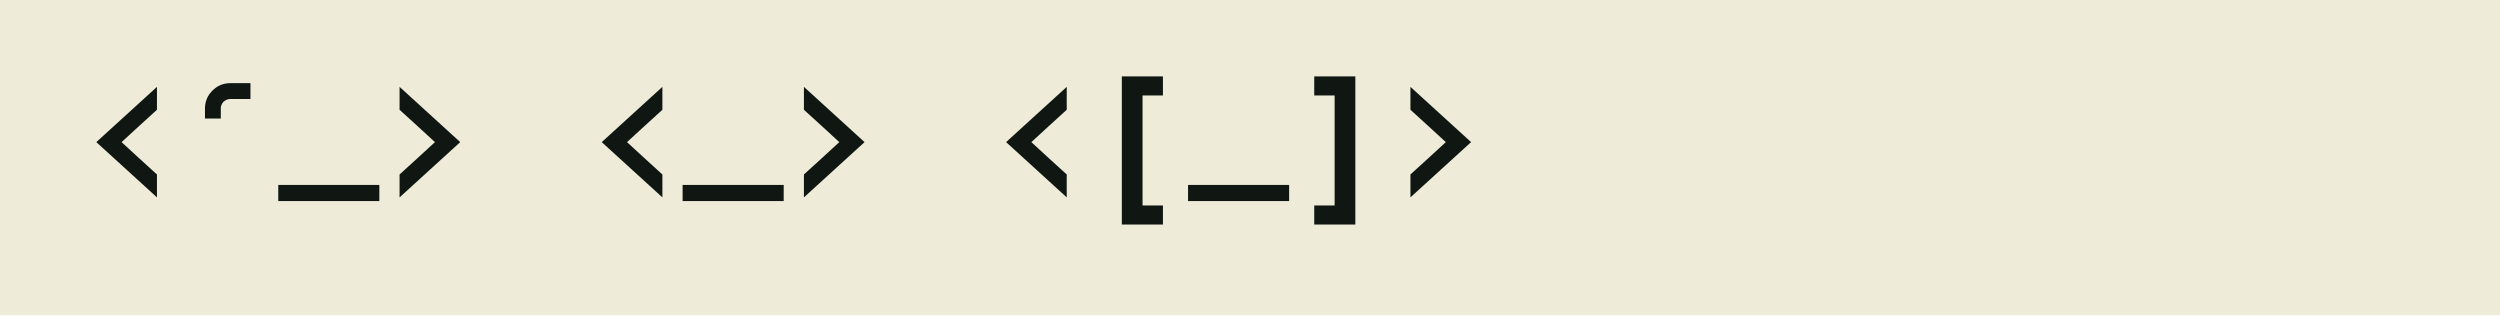
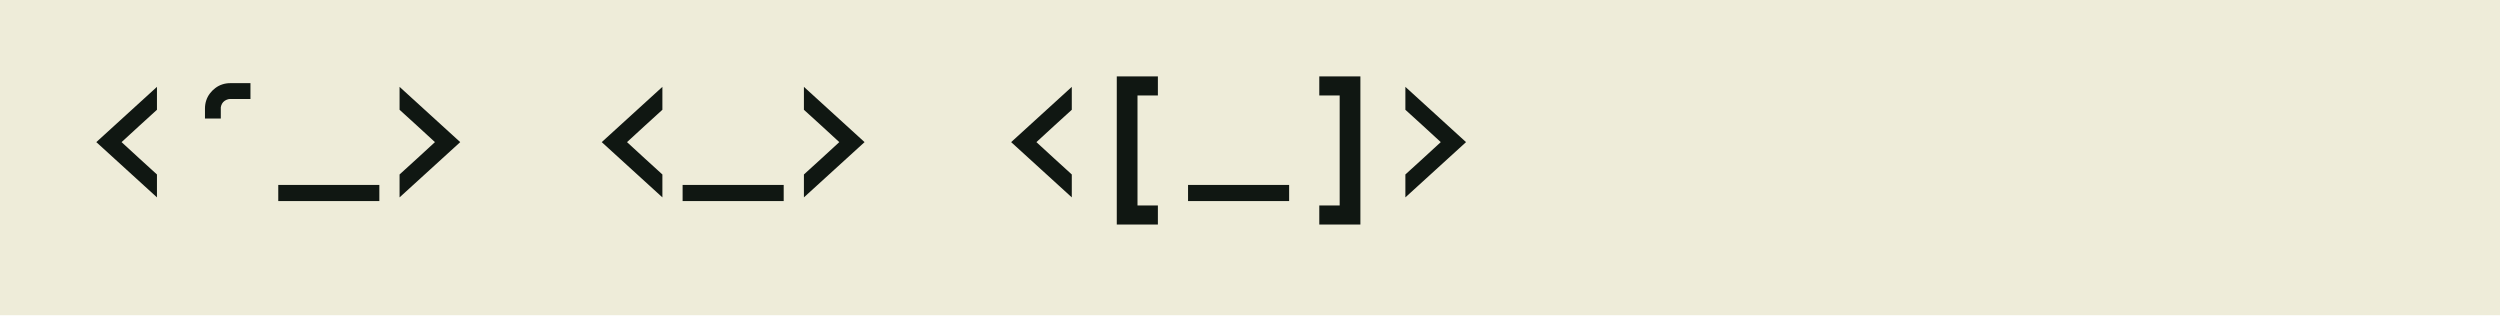
<svg xmlns="http://www.w3.org/2000/svg" width="460" height="58" viewBox="0 0 460 58" role="img">
  <rect width="100%" height="100%" fill="#EEECD9" />
  <defs>
    <path id="code-rust-inference-on-400-488" d="M480 678Q390 596 300.0 514.0Q210 432 120 350Q210 268 300.0 186.0Q390 104 480 22Q480 56 480.0 90.0Q480 124 480 158Q427 206 374.5 254.0Q322 302 270 350Q322 398 374.5 446.0Q427 494 480 542Q480 576 480.0 610.0Q480 644 480 678Z" />
    <path id="code-rust-inference-on-400-509" d="M315 700Q290 700 267.5 692.5Q245 685 226.5 671.0Q208 657 194.0 638.5Q180 620 172.5 597.5Q165 575 165 550Q165 535 165.0 520.0Q165 505 165 490Q189 490 212.0 490.0Q235 490 259 490Q259 504 259.0 517.5Q259 531 259 544Q259 546 259.0 547.5Q259 549 259 550Q259 552 259.0 553.5Q259 555 259 557Q261 569 266.5 578.5Q272 588 281.0 594.5Q290 601 301 604Q304 605 307.5 605.5Q311 606 315 606Q318 606 321.0 606.0Q324 606 326 606Q354 606 381.0 606.0Q408 606 435 606Q435 630 435.0 653.0Q435 676 435 700Q405 700 375.0 700.0Q345 700 315 700Z" />
    <path id="code-rust-inference-on-400-343" d="M0 96Q75 96 150.0 96.0Q225 96 300 96Q300 96 300.0 96.0Q300 96 301 96Q301 96 301.0 96.0Q301 96 301 96Q375 96 450.0 96.0Q525 96 600 96Q600 84 600.0 72.0Q600 60 600 49Q600 48 600.0 48.0Q600 48 600 48Q600 36 600.0 24.0Q600 12 600 0Q525 0 450.0 0.0Q375 0 301 0Q301 0 301.0 0.0Q301 0 301 0Q300 0 300.0 0.0Q300 0 300 0Q225 0 150.0 0.0Q75 0 0 0Q0 12 0.0 24.0Q0 36 0 48Q0 48 0.0 48.0Q0 48 0 49Q0 60 0.0 72.0Q0 84 0 96Z" />
    <path id="code-rust-inference-on-400-489" d="M120 678Q210 596 300.0 514.0Q390 432 480 350Q390 268 300.0 186.0Q210 104 120 22Q120 56 120.0 90.0Q120 124 120 158Q173 206 225.5 254.0Q278 302 330 350Q278 398 225.5 446.0Q173 494 120 542Q120 576 120.0 610.0Q120 644 120 678Z" />
    <path id="code-rust-inference-on-400-314" d="" />
    <path id="code-rust-inference-on-400-350" d="M207 740Q268 740 329.0 740.0Q390 740 451 740Q451 712 451.0 683.5Q451 655 451 627Q421 627 390.5 627.0Q360 627 330 627Q330 464 330.0 300.5Q330 137 330 -26Q360 -26 390.5 -26.0Q421 -26 451 -26Q451 -54 451.0 -82.5Q451 -111 451 -139Q390 -139 329.0 -139.0Q268 -139 207 -139Q207 81 207.0 300.5Q207 520 207 740Z" />
    <path id="code-rust-inference-on-400-351" d="M149 740Q210 740 271.0 740.0Q332 740 393 740Q393 520 393.0 300.5Q393 81 393 -139Q332 -139 271.0 -139.0Q210 -139 149 -139Q149 -111 149.0 -82.5Q149 -54 149 -26Q179 -26 209.5 -26.0Q240 -26 270 -26Q270 137 270.0 300.5Q270 464 270 627Q240 627 209.5 627.0Q179 627 149 627Q149 655 149.0 683.5Q149 712 149 740Z" />
  </defs>
  <g fill="#101712" aria-label="&lt;'_&gt; &lt;_&gt; &lt;[_]&gt;">
    <use href="#code-rust-inference-on-400-488" transform="translate(14 37) scale(0.031 -0.031)" />
    <use href="#code-rust-inference-on-400-509" transform="translate(32.6 37) scale(0.031 -0.031)" />
    <use href="#code-rust-inference-on-400-343" transform="translate(51.2 37) scale(0.031 -0.031)" />
    <use href="#code-rust-inference-on-400-489" transform="translate(69.8 37) scale(0.031 -0.031)" />
    <use href="#code-rust-inference-on-400-314" transform="translate(88.4 37) scale(0.031 -0.031)" />
    <use href="#code-rust-inference-on-400-488" transform="translate(107 37) scale(0.031 -0.031)" />
    <use href="#code-rust-inference-on-400-343" transform="translate(125.6 37) scale(0.031 -0.031)" />
    <use href="#code-rust-inference-on-400-489" transform="translate(144.2 37) scale(0.031 -0.031)" />
    <use href="#code-rust-inference-on-400-314" transform="translate(162.8 37) scale(0.031 -0.031)" />
-     <use href="#code-rust-inference-on-400-488" transform="translate(181.4 37) scale(0.031 -0.031)" />
-     <use href="#code-rust-inference-on-400-350" transform="translate(200 37) scale(0.031 -0.031)" />
+     <use href="#code-rust-inference-on-400-488" transform="translate(182.33 37) scale(0.031 -0.031)" />
+     <use href="#code-rust-inference-on-400-350" transform="translate(199.07 37) scale(0.031 -0.031)" />
    <use href="#code-rust-inference-on-400-343" transform="translate(218.6 37) scale(0.031 -0.031)" />
-     <use href="#code-rust-inference-on-400-351" transform="translate(237.2 37) scale(0.031 -0.031)" />
-     <use href="#code-rust-inference-on-400-489" transform="translate(255.8 37) scale(0.031 -0.031)" />
+     <use href="#code-rust-inference-on-400-351" transform="translate(238.13 37) scale(0.031 -0.031)" />
+     <use href="#code-rust-inference-on-400-489" transform="translate(254.87 37) scale(0.031 -0.031)" />
  </g>
</svg>
